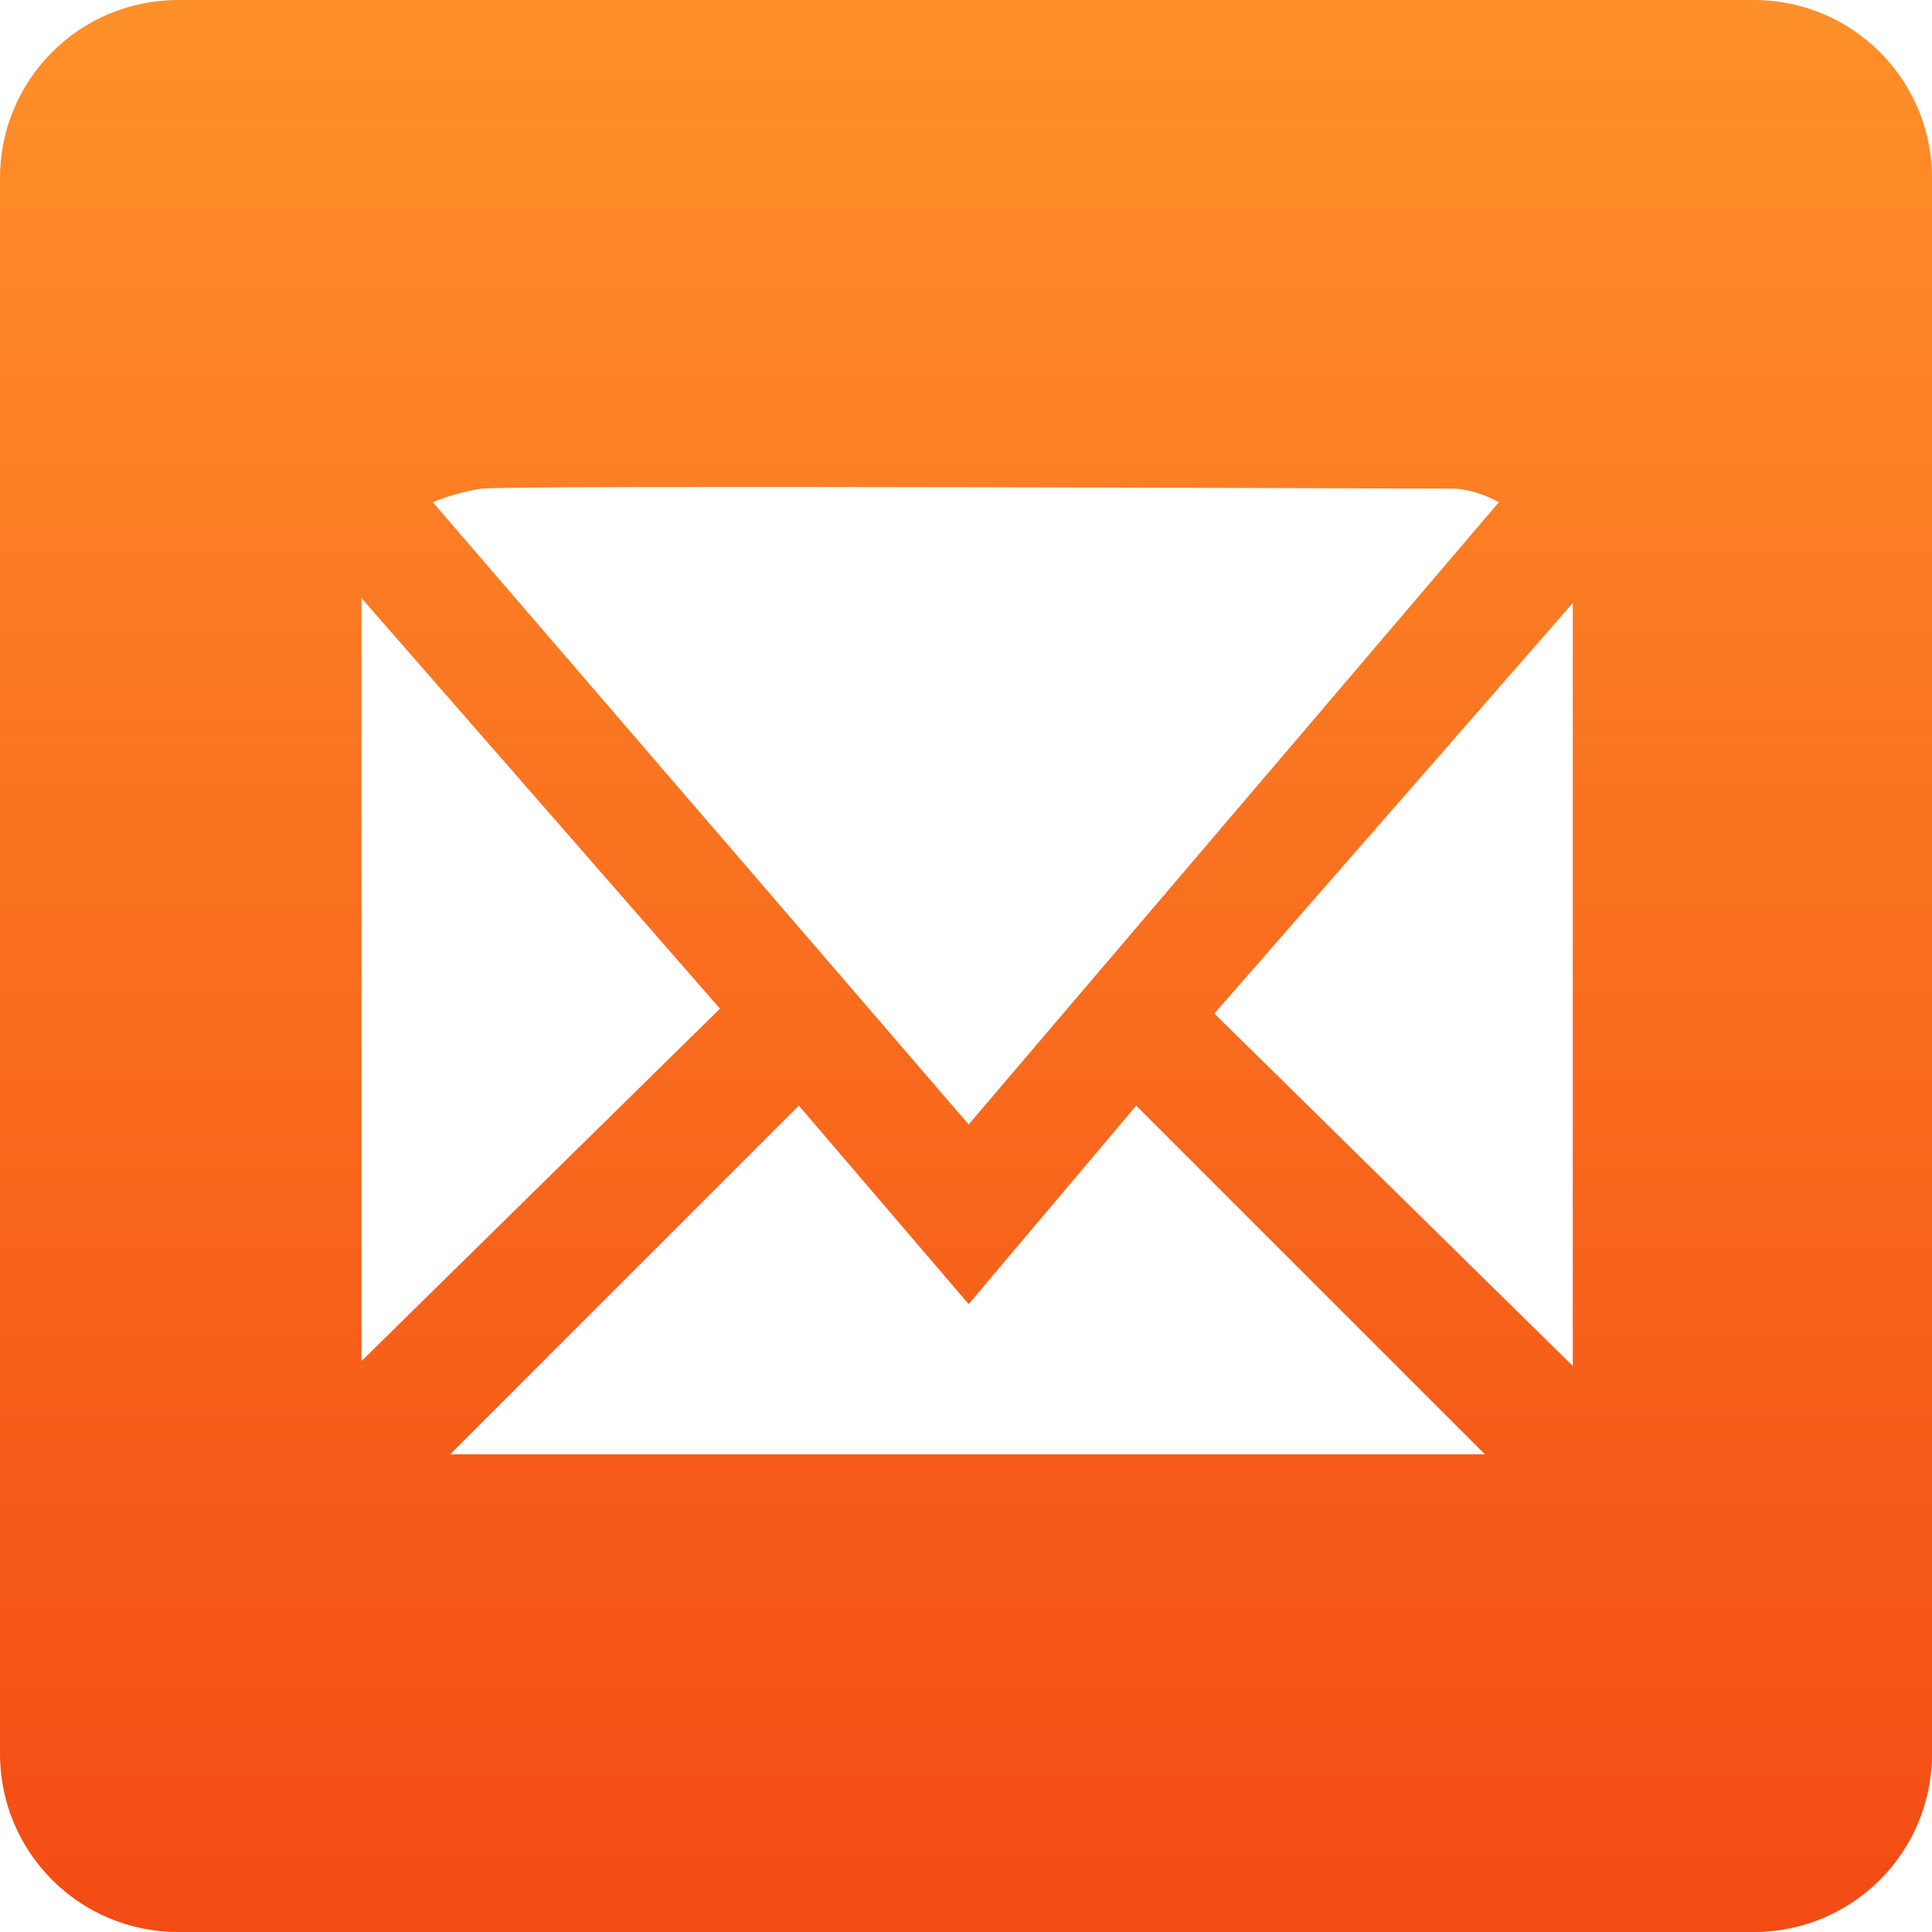
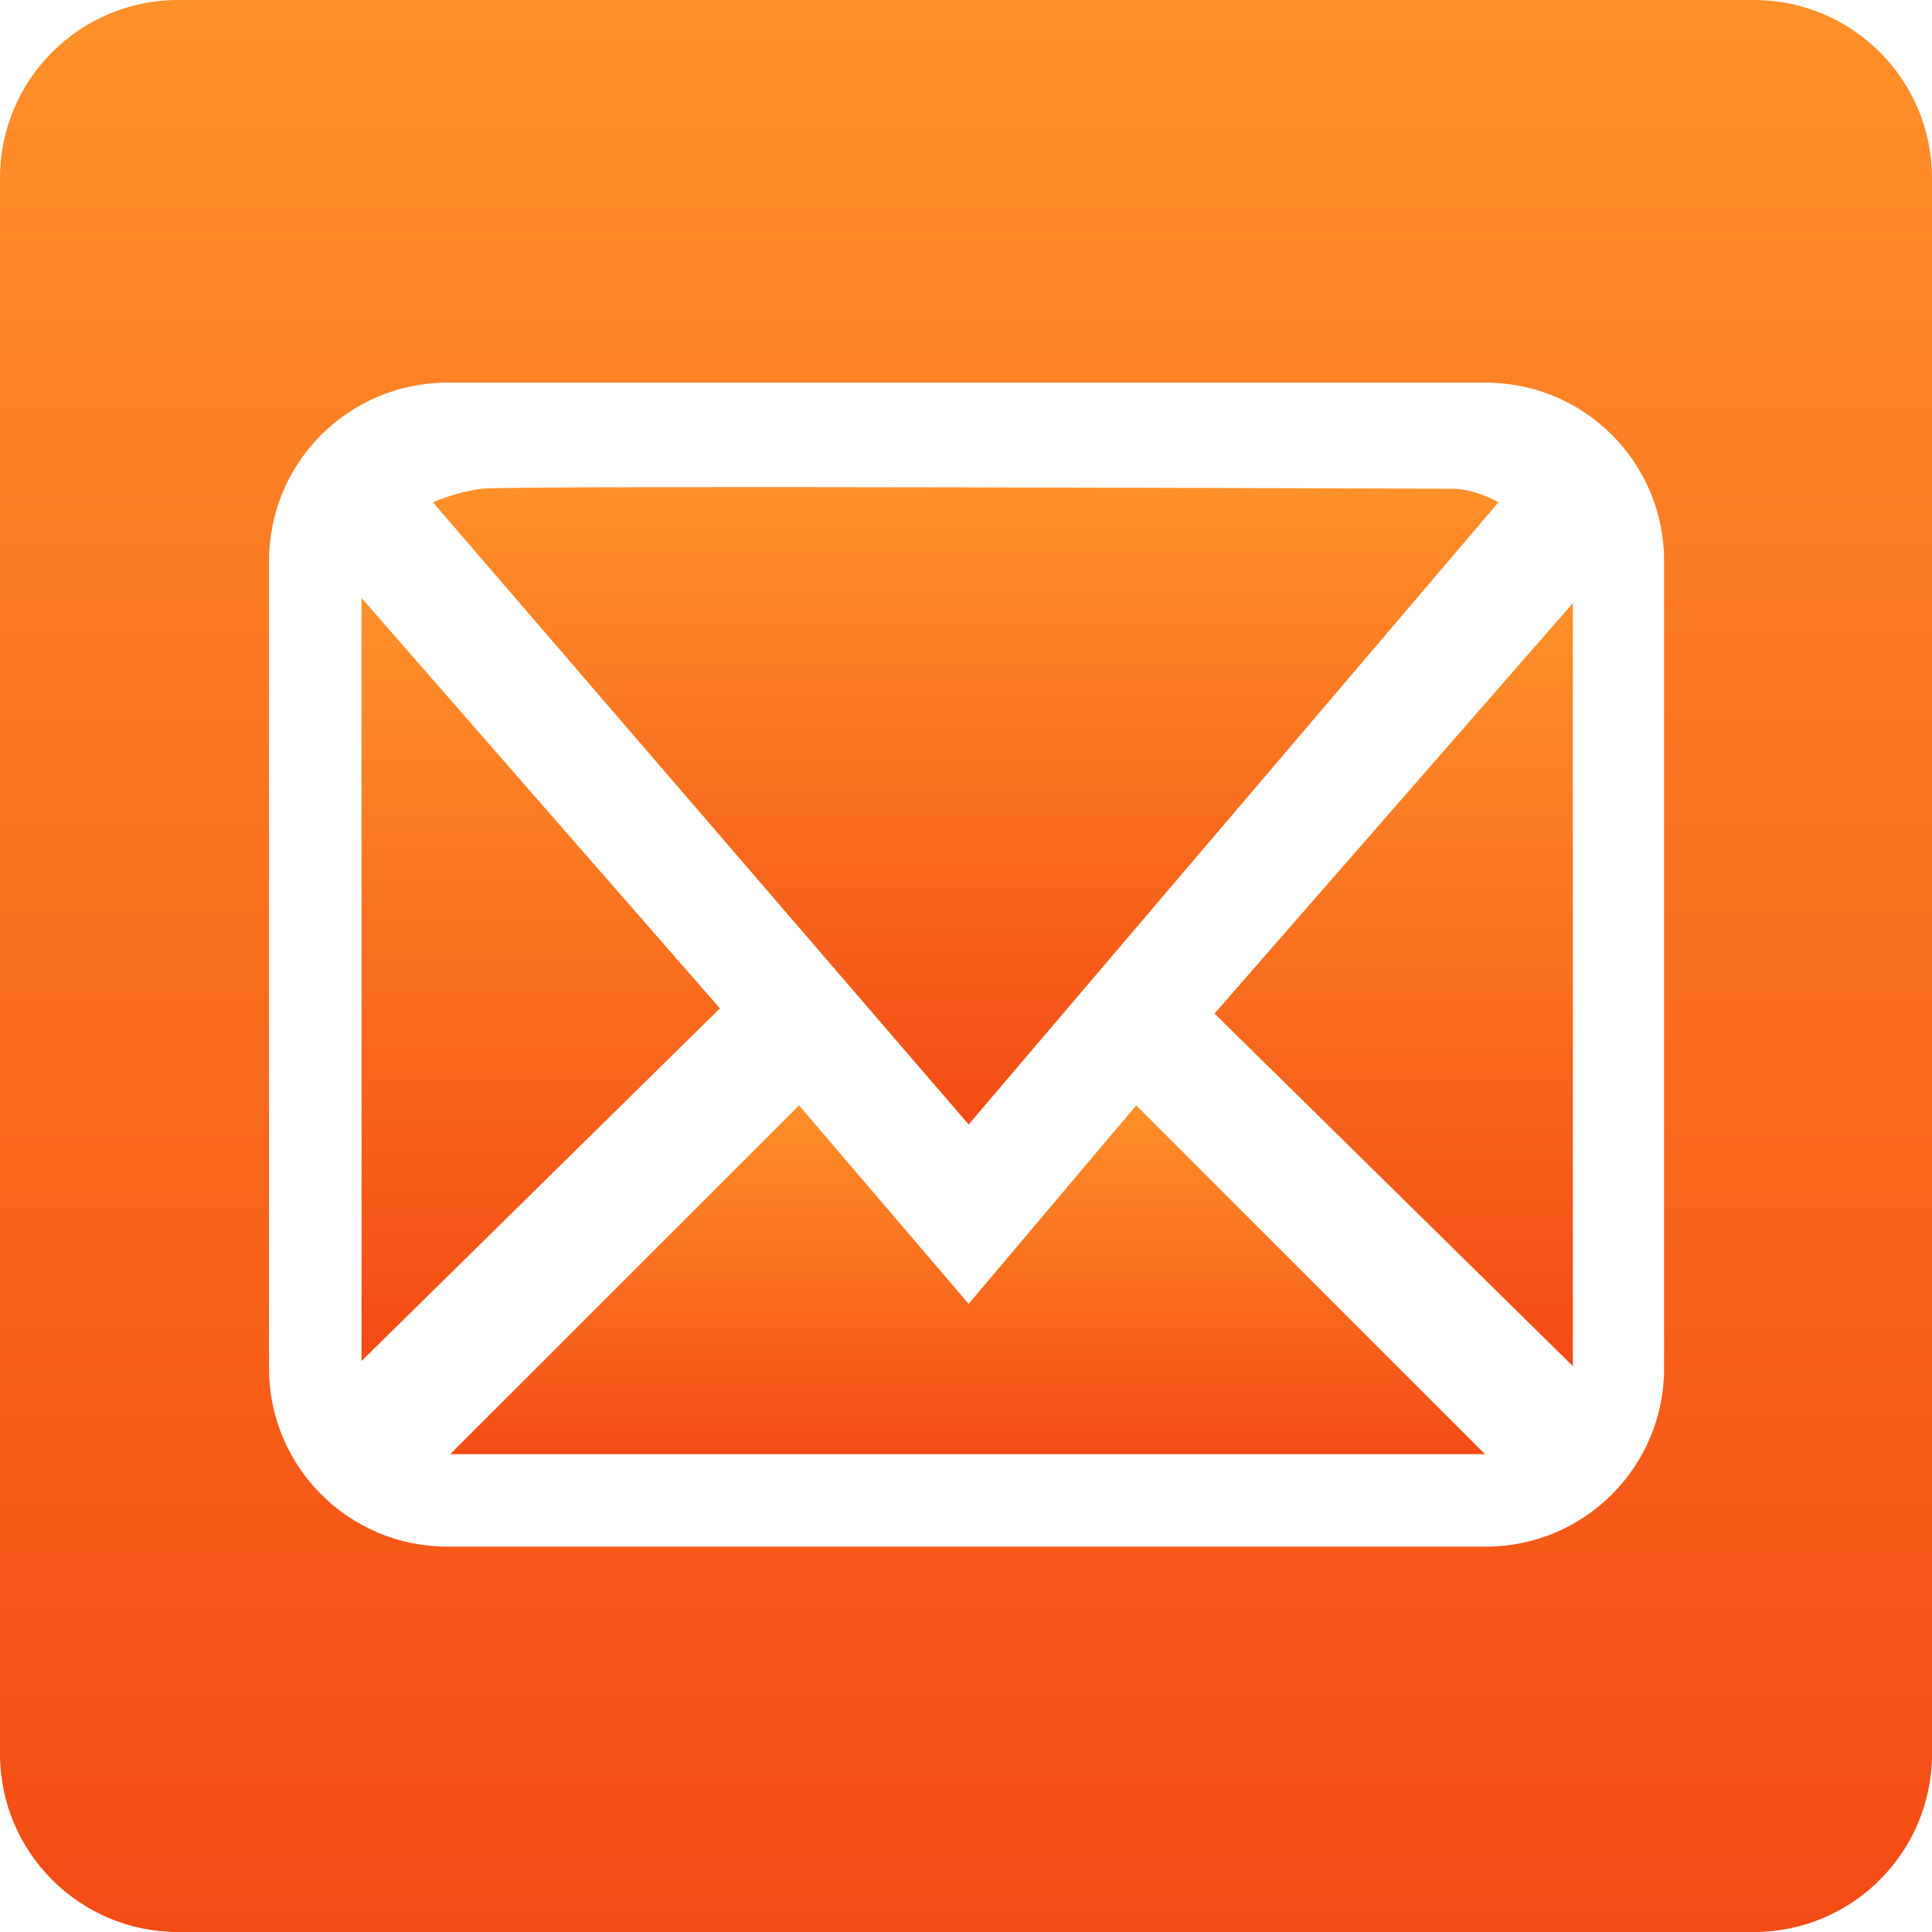
- <svg xmlns="http://www.w3.org/2000/svg" version="1.1" x="0px" y="0px" width="512px" height="512px" viewBox="0 0 512 512" style="enable-background:new 0 0 512 512;" xml:space="preserve">
-   <style type="text/css">
- 	.st0{fill:url(#SVGID_1_);}
- 	.st1{fill:url(#SVGID_2_);}
- 	.st2{fill:url(#SVGID_3_);}
- 	.st3{fill:url(#SVGID_4_);}
- 	.st4{fill:url(#SVGID_5_);}
- 	.st5{fill:url(#SVGID_6_);}
- </style>
-   <g id="Capa_1">
- </g>
-   <g id="Capa_2">
-     <linearGradient id="SVGID_1_" gradientUnits="userSpaceOnUse" x1="256" y1="0" x2="256" y2="512">
-       <stop offset="0" style="stop-color:#FF9029" />
-       <stop offset="1" style="stop-color:#F34B14" />
+ <svg xmlns="http://www.w3.org/2000/svg" xmlns:xlink="http://www.w3.org/1999/xlink" viewBox="0 0 512 512">
+   <defs>
+     <style>.cls-1{fill:url(#Nueva_muestra_de_degradado_1);}.cls-2{fill:url(#Nueva_muestra_de_degradado_1-2);}.cls-3{fill:url(#Nueva_muestra_de_degradado_1-3);}.cls-4{fill:url(#Nueva_muestra_de_degradado_1-4);}.cls-5{fill:url(#Nueva_muestra_de_degradado_1-5);}</style>
+     <linearGradient id="Nueva_muestra_de_degradado_1" x1="256.43" y1="292.94" x2="256.43" y2="385.36" gradientUnits="userSpaceOnUse">
+       <stop offset="0" stop-color="#ff9029" />
+       <stop offset="1" stop-color="#f34b14" />
    </linearGradient>
-     <path class="st0" d="M464.8,0H47.2C21.1,0,0,21.1,0,47.2v417.6C0,490.9,21.1,512,47.2,512h417.6c26.1,0,47.2-21.1,47.2-47.2V47.2   C512,21.1,490.9,0,464.8,0z M127.5,129.5c7.1-1,251.2,0,257.4,0c6.1,0,12.3,3.6,12.3,3.6L256.7,298l-142-164.9   C114.7,133.1,120.3,130.6,127.5,129.5z M95.8,158.5l95,108.8l-95,93.4V158.5z M119.3,385.4l92.4-92.4l45,52.6l44.4-52.6l92.4,92.4   H119.3z M416.8,362l-95-93.4l95-108.8V362z" />
+     <linearGradient id="Nueva_muestra_de_degradado_1-2" x1="143.3" y1="158.47" x2="143.3" y2="360.68" xlink:href="#Nueva_muestra_de_degradado_1" />
+     <linearGradient id="Nueva_muestra_de_degradado_1-3" x1="255.91" y1="129.08" x2="255.91" y2="298.04" xlink:href="#Nueva_muestra_de_degradado_1" />
+     <linearGradient id="Nueva_muestra_de_degradado_1-4" x1="369.34" y1="159.83" x2="369.34" y2="362.04" xlink:href="#Nueva_muestra_de_degradado_1" />
+     <linearGradient id="Nueva_muestra_de_degradado_1-5" x1="256" y1="0" x2="256" y2="512" xlink:href="#Nueva_muestra_de_degradado_1" />
+   </defs>
+   <g id="Capa_3" data-name="Capa 3">
+     <polygon class="cls-1" points="256.7 345.53 211.75 292.94 119.32 385.36 393.53 385.36 301.11 292.94 256.7 345.53" />
+     <polygon class="cls-2" points="95.81 158.47 95.81 360.68 190.79 267.23 95.81 158.47" />
+     <path class="cls-3" d="M397.11,133.11s-6.13-3.58-12.26-3.58-250.21-1-257.36,0a52,52,0,0,0-12.77,3.58L256.7,298Z" />
+     <polygon class="cls-4" points="416.83 362.04 416.83 159.83 321.85 268.6 416.83 362.04" />
+     <path class="cls-5" d="M464.81,0H47.19A47.19,47.19,0,0,0,0,47.19V464.81A47.19,47.19,0,0,0,47.19,512H464.81A47.19,47.19,0,0,0,512,464.81V47.19A47.19,47.19,0,0,0,464.81,0ZM441,362.64a47.23,47.23,0,0,1-47.23,47.23H118.53A47.23,47.23,0,0,1,71.3,362.64v-214a47.23,47.23,0,0,1,47.23-47.23H393.79A47.23,47.23,0,0,1,441,148.68Z" />
  </g>
</svg>
